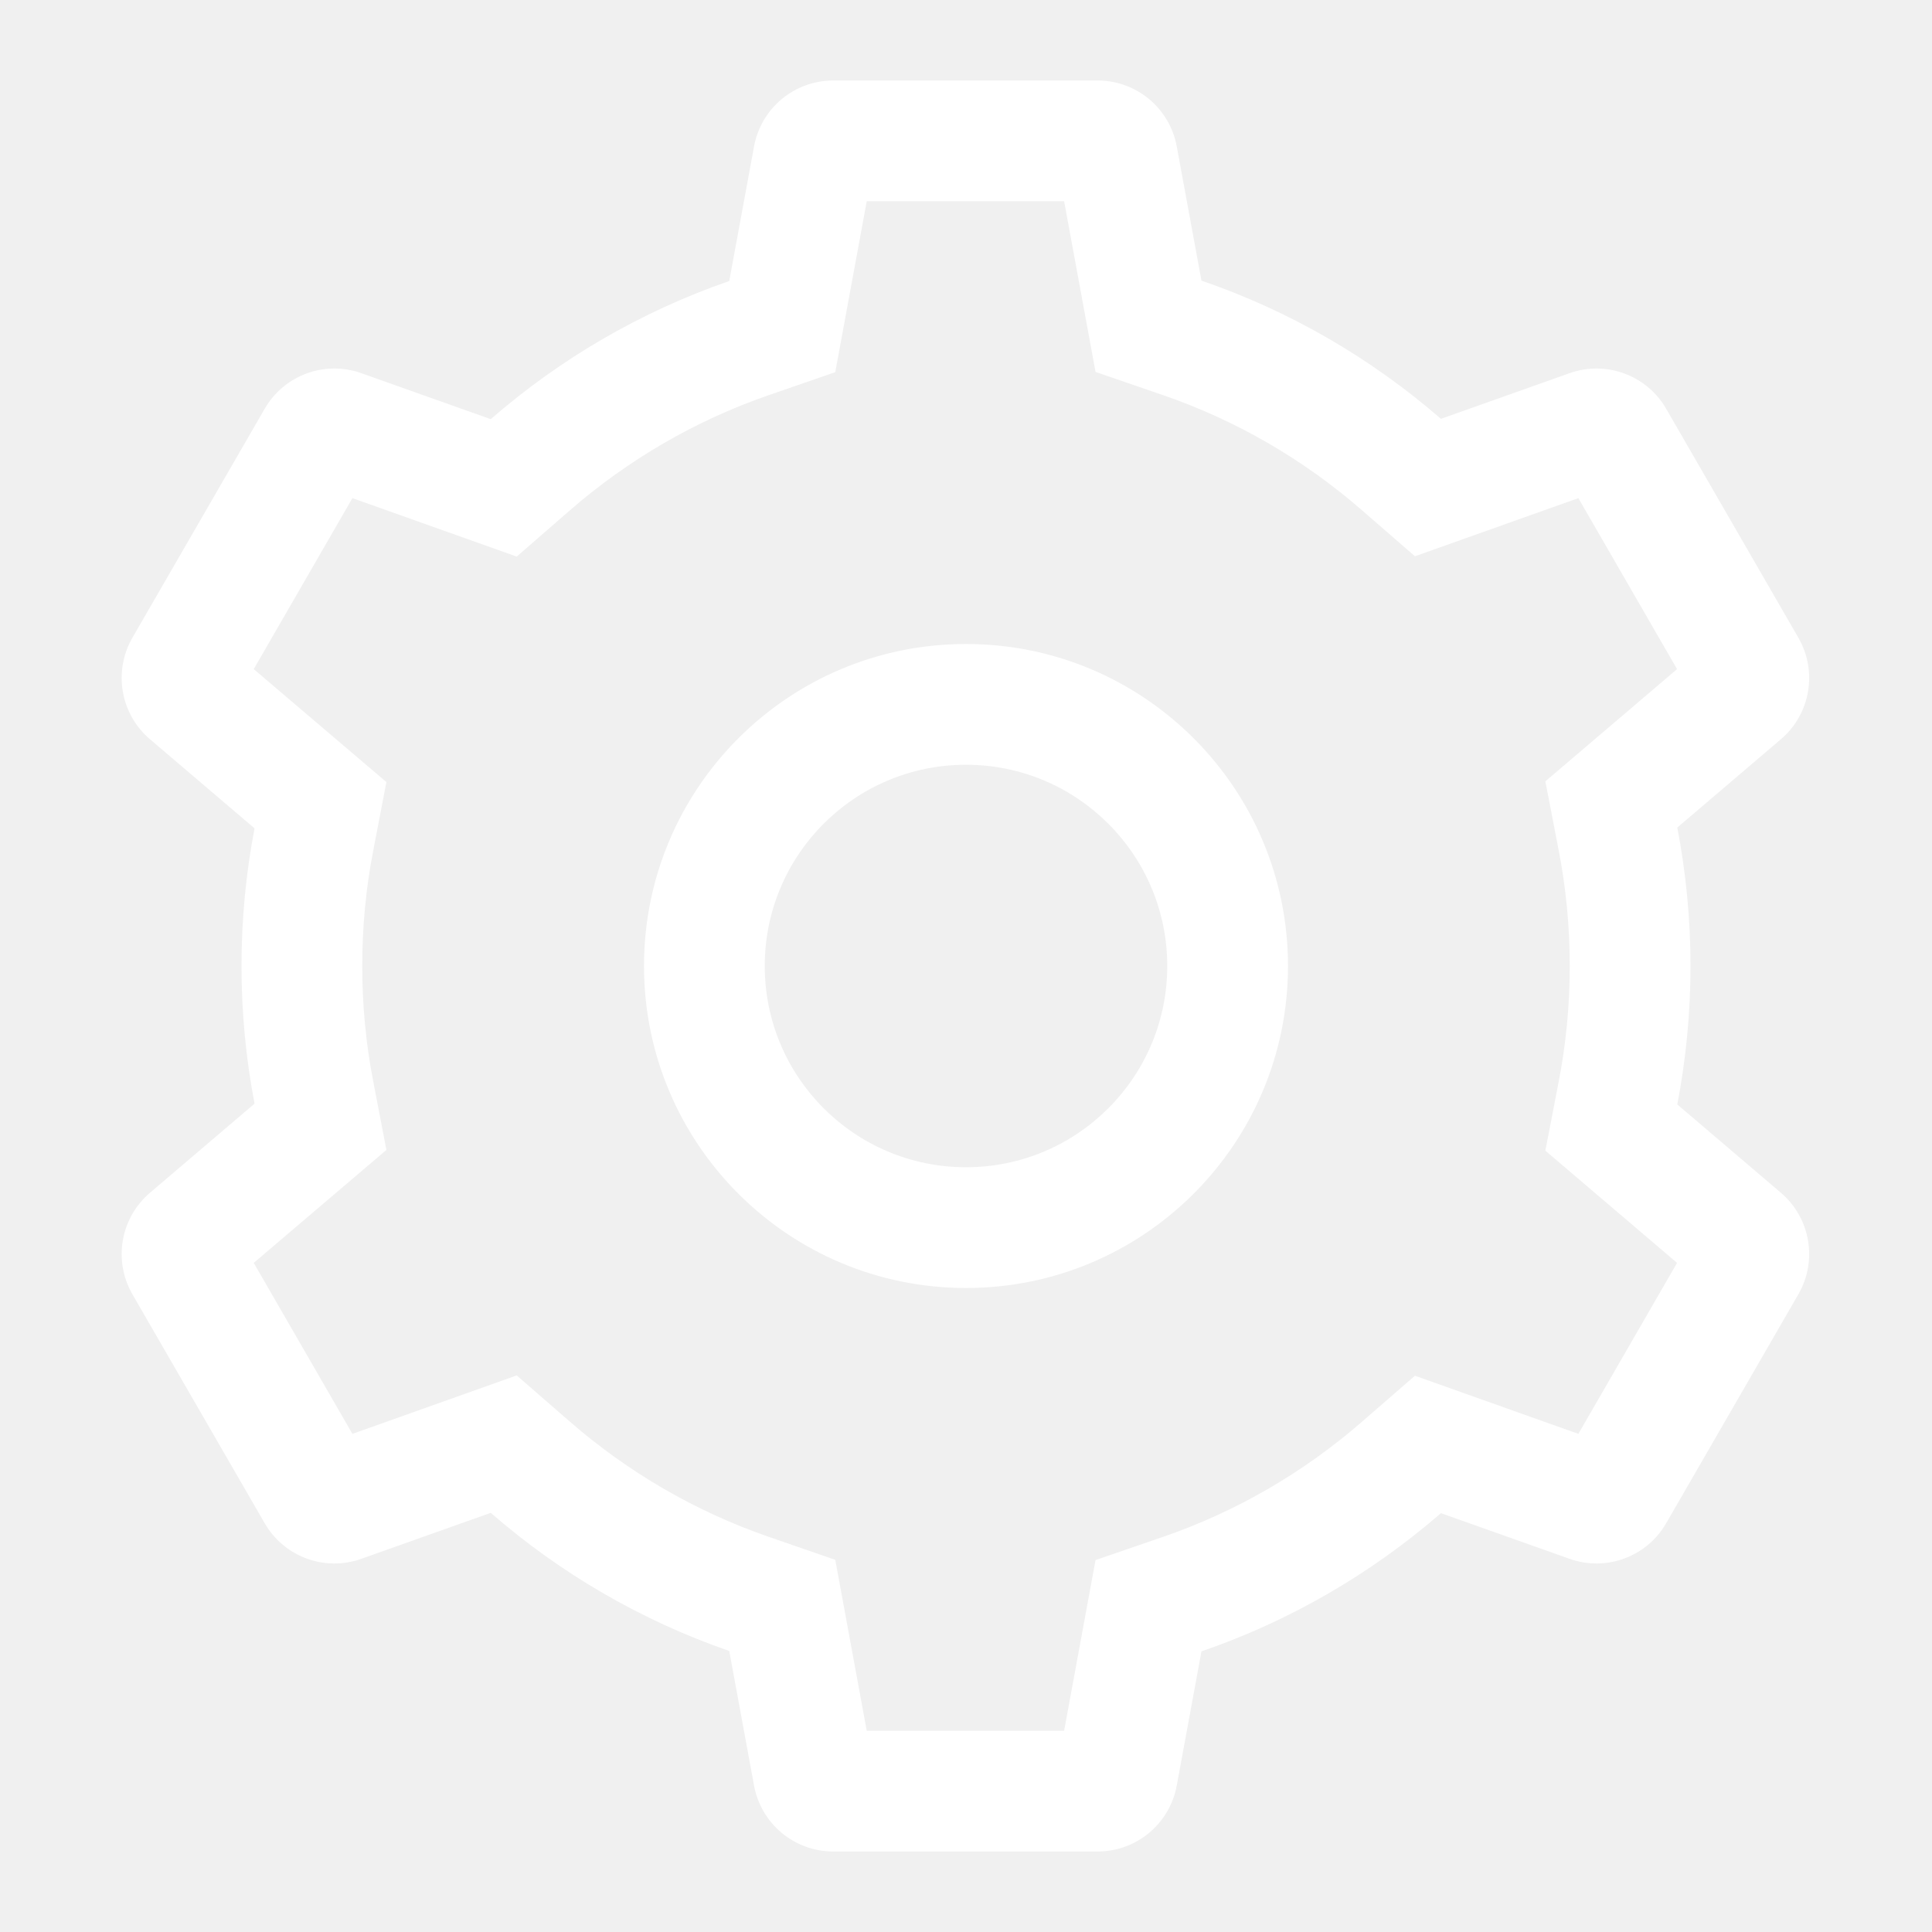
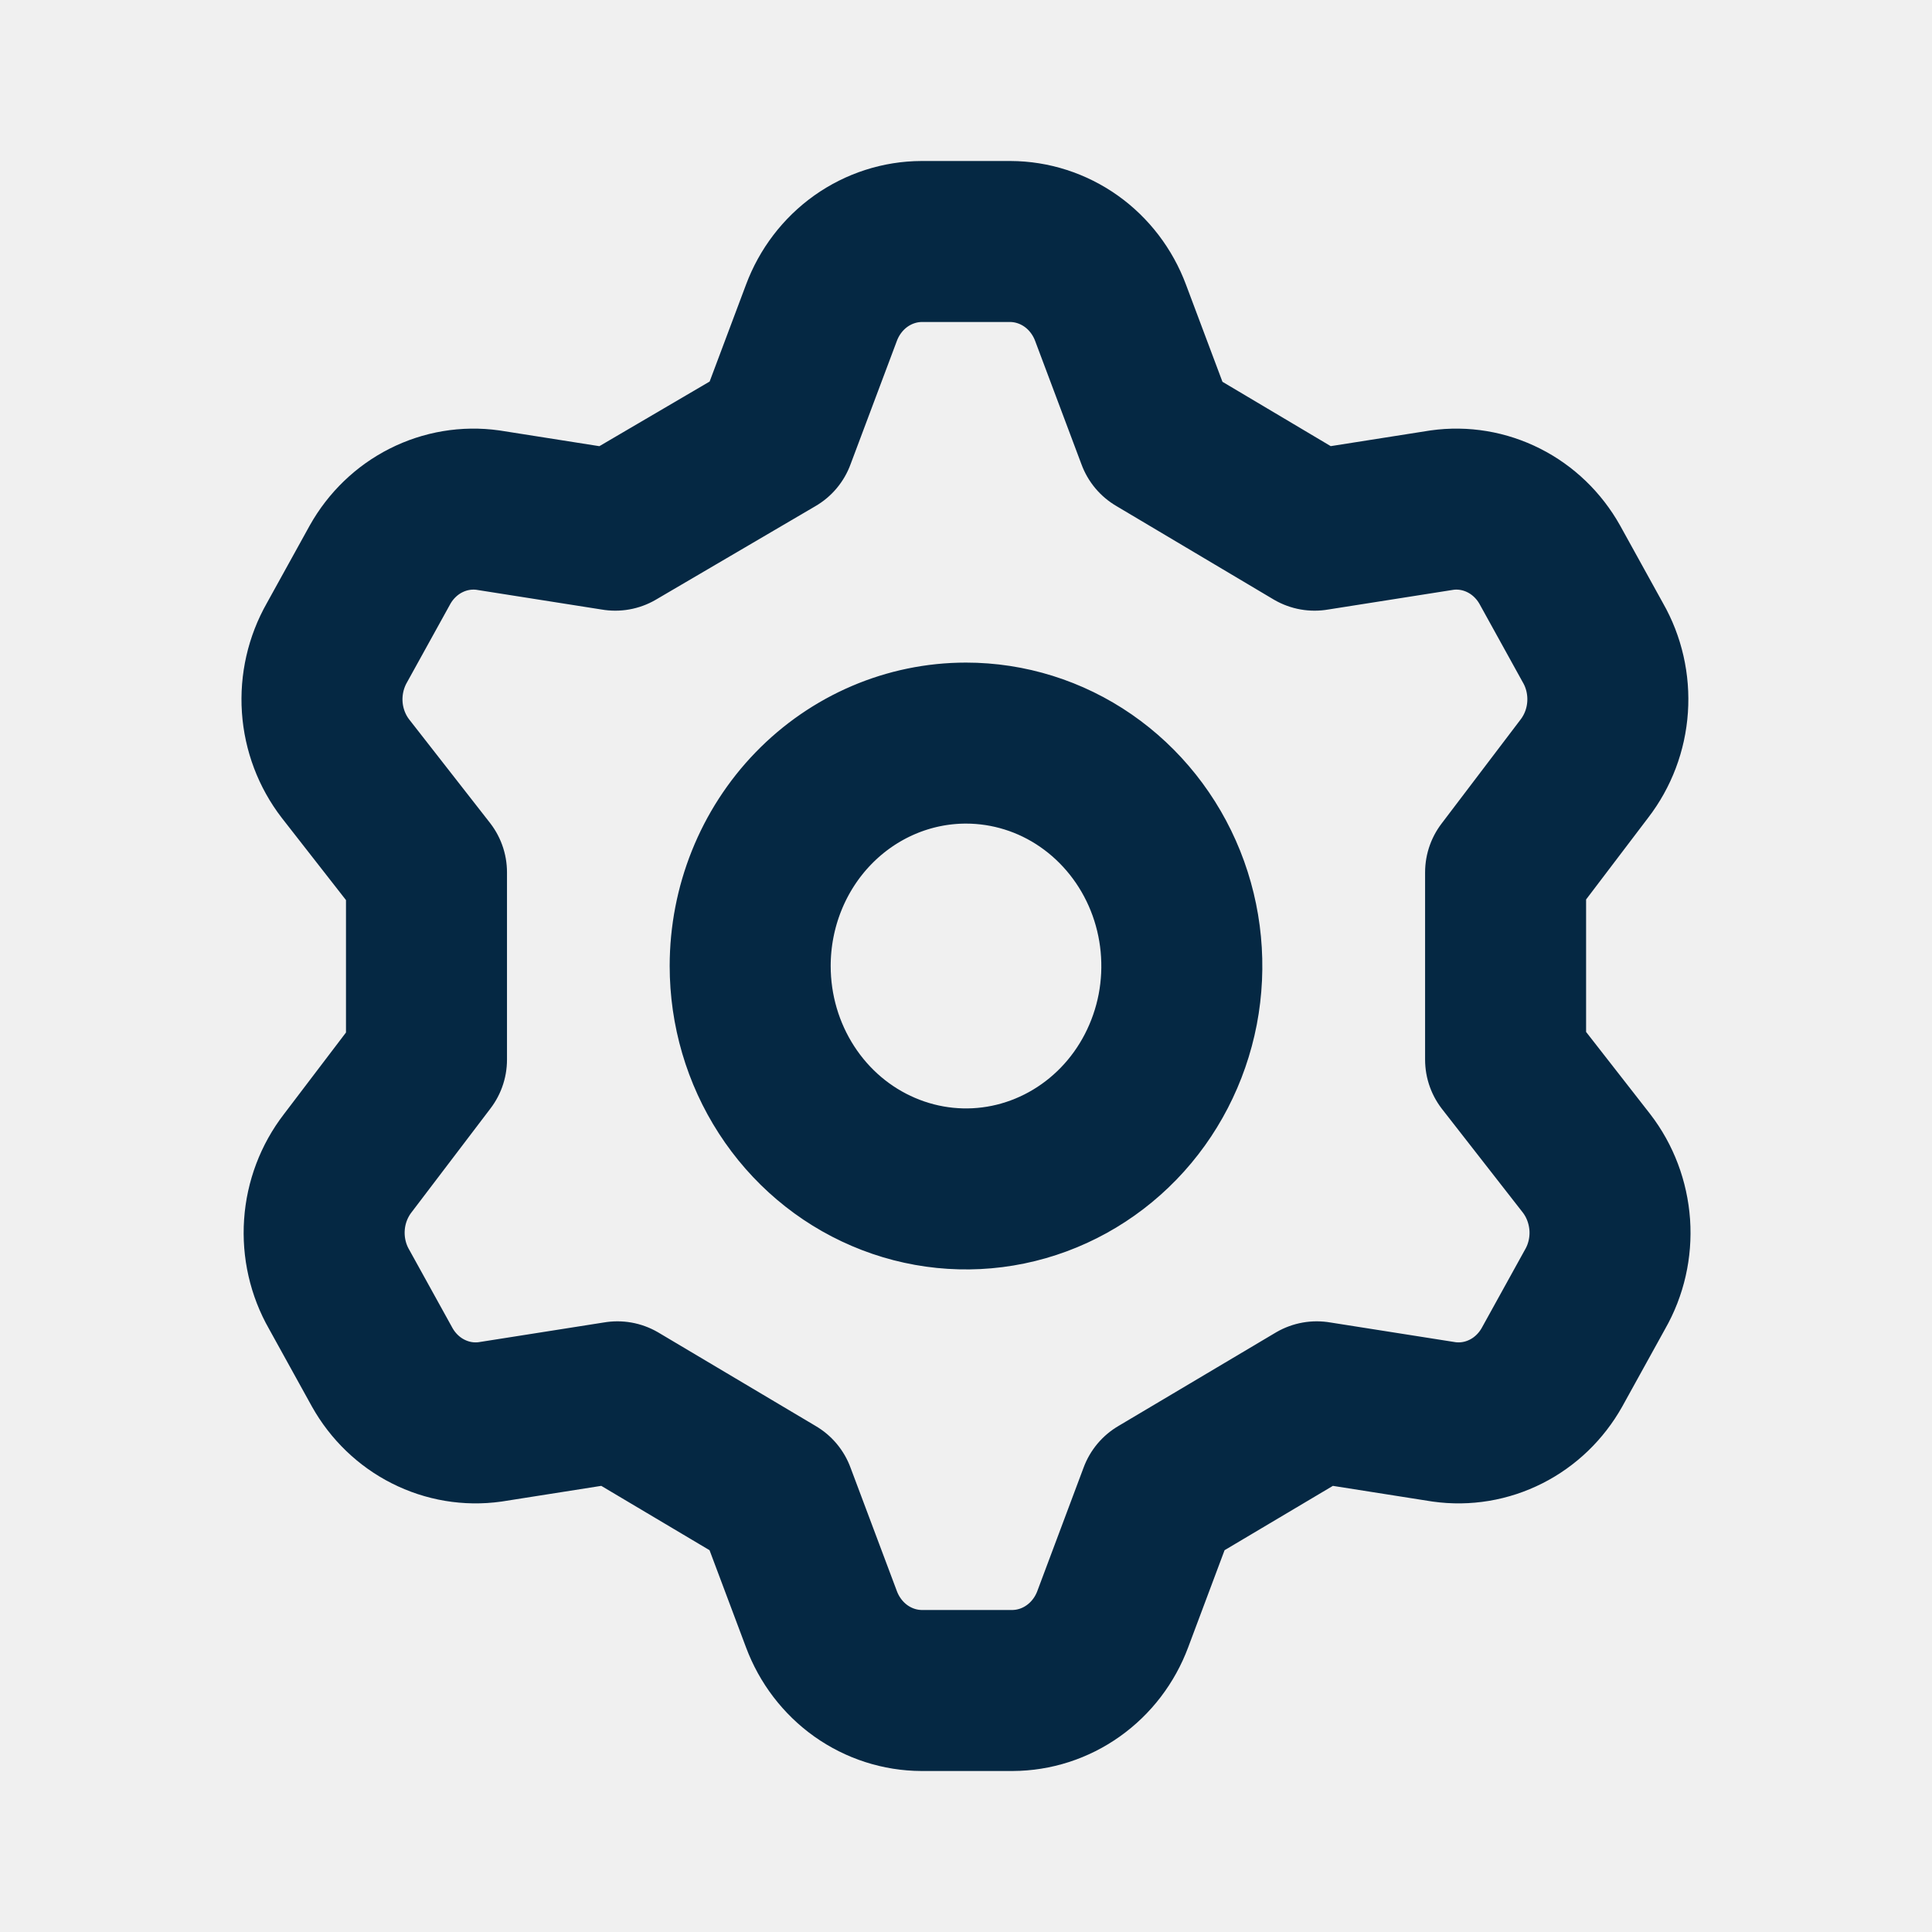
<svg xmlns="http://www.w3.org/2000/svg" width="24" height="24" viewBox="0 0 24 24" fill="none">
-   <path fill-rule="evenodd" clip-rule="evenodd" d="M10.376 4.623L9.549 4.909C8.634 5.225 7.798 5.715 7.08 6.339L6.419 6.914L4.378 6.188L3.152 8.312L4.8 9.715L4.635 10.574C4.546 11.034 4.5 11.511 4.5 12C4.5 12.489 4.546 12.966 4.635 13.426L4.8 14.285L3.152 15.688L4.378 17.812L6.419 17.086L7.08 17.661C7.798 18.285 8.634 18.775 9.549 19.091L10.376 19.377L10.767 21.5H13.219L13.609 19.38L14.438 19.095C15.357 18.78 16.196 18.29 16.916 17.664L17.577 17.09L19.607 17.812L20.833 15.688L19.197 14.294L19.363 13.435C19.453 12.972 19.5 12.492 19.5 12C19.5 11.508 19.453 11.028 19.363 10.565L19.197 9.706L20.833 8.312L19.607 6.188L17.577 6.91L16.916 6.336C16.196 5.71 15.357 5.22 14.438 4.905L13.609 4.62L13.219 2.5H10.767L10.376 4.623ZM9.367 1.819C9.454 1.344 9.868 1 10.35 1H13.635C14.117 1 14.531 1.344 14.618 1.819L14.925 3.486C16.029 3.865 17.037 4.454 17.9 5.203L19.497 4.636C19.951 4.474 20.457 4.66 20.698 5.078L22.34 7.922C22.581 8.34 22.49 8.871 22.123 9.183L20.836 10.28C20.943 10.837 21 11.412 21 12C21 12.588 20.943 13.163 20.836 13.72L22.123 14.817C22.49 15.13 22.581 15.66 22.34 16.078L20.698 18.922C20.457 19.34 19.951 19.526 19.497 19.364L17.9 18.797C17.037 19.546 16.029 20.134 14.925 20.514L14.618 22.181C14.531 22.655 14.117 23 13.635 23H10.35C9.868 23 9.454 22.655 9.367 22.181L9.059 20.509C7.959 20.128 6.956 19.541 6.096 18.793L4.489 19.364C4.034 19.526 3.529 19.34 3.288 18.922L1.645 16.078C1.404 15.66 1.496 15.13 1.863 14.817L3.162 13.71C3.056 13.156 3 12.585 3 12C3 11.415 3.056 10.844 3.162 10.29L1.863 9.183C1.496 8.871 1.404 8.34 1.645 7.922L3.288 5.078C3.529 4.66 4.034 4.474 4.489 4.636L6.096 5.207C6.956 4.459 7.959 3.872 9.059 3.491L9.367 1.819Z" fill="white" />
-   <path fill-rule="evenodd" clip-rule="evenodd" d="M12 14.5C13.38 14.5 14.5 13.381 14.5 12C14.5 10.619 13.38 9.5 12 9.5C10.619 9.5 9.5 10.619 9.5 12C9.5 13.381 10.619 14.5 12 14.5ZM12 16C14.209 16 16 14.209 16 12C16 9.791 14.209 8 12 8C9.791 8 8 9.791 8 12C8 14.209 9.791 16 12 16Z" fill="white" />
+   <path d="M9.627 5.423L10.204 3.886C10.301 3.626 10.472 3.402 10.694 3.244C10.917 3.086 11.18 3.001 11.45 3H12.55C12.82 3.001 13.083 3.086 13.306 3.244C13.528 3.402 13.699 3.626 13.796 3.886L14.373 5.423L16.33 6.586L17.912 6.337C18.175 6.3 18.443 6.345 18.682 6.466C18.92 6.586 19.119 6.778 19.252 7.015L19.788 7.985C19.926 8.226 19.989 8.505 19.97 8.784C19.951 9.063 19.85 9.33 19.681 9.549L18.703 10.837V13.163L19.708 14.451C19.877 14.67 19.977 14.937 19.997 15.216C20.016 15.495 19.953 15.774 19.815 16.015L19.279 16.985C19.146 17.222 18.947 17.414 18.709 17.534C18.47 17.655 18.202 17.7 17.938 17.663L16.357 17.414L14.399 18.577L13.823 20.114C13.726 20.374 13.555 20.598 13.332 20.756C13.11 20.914 12.846 20.999 12.576 21H11.45C11.18 20.999 10.917 20.914 10.694 20.756C10.472 20.598 10.301 20.374 10.204 20.114L9.627 18.577L7.67 17.414L6.088 17.663C5.825 17.7 5.557 17.655 5.318 17.534C5.08 17.414 4.881 17.222 4.748 16.985L4.212 16.015C4.074 15.774 4.011 15.495 4.03 15.216C4.049 14.937 4.15 14.67 4.319 14.451L5.298 13.163V10.837L4.292 9.549C4.123 9.33 4.022 9.063 4.003 8.784C3.984 8.505 4.048 8.226 4.185 7.985L4.721 7.015C4.854 6.778 5.053 6.586 5.291 6.466C5.53 6.345 5.798 6.3 6.062 6.337L7.643 6.586L9.627 5.423ZM9.319 12C9.319 12.548 9.476 13.083 9.771 13.539C10.065 13.994 10.484 14.349 10.974 14.558C11.464 14.768 12.003 14.823 12.523 14.716C13.043 14.609 13.521 14.345 13.896 13.958C14.271 13.571 14.526 13.077 14.63 12.54C14.733 12.003 14.68 11.446 14.477 10.94C14.274 10.434 13.93 10.002 13.489 9.697C13.049 9.393 12.53 9.231 12 9.231C11.289 9.231 10.607 9.523 10.104 10.042C9.601 10.561 9.319 11.266 9.319 12Z" stroke="#052843" stroke-width="2" stroke-linecap="round" stroke-linejoin="round" />
</svg>
